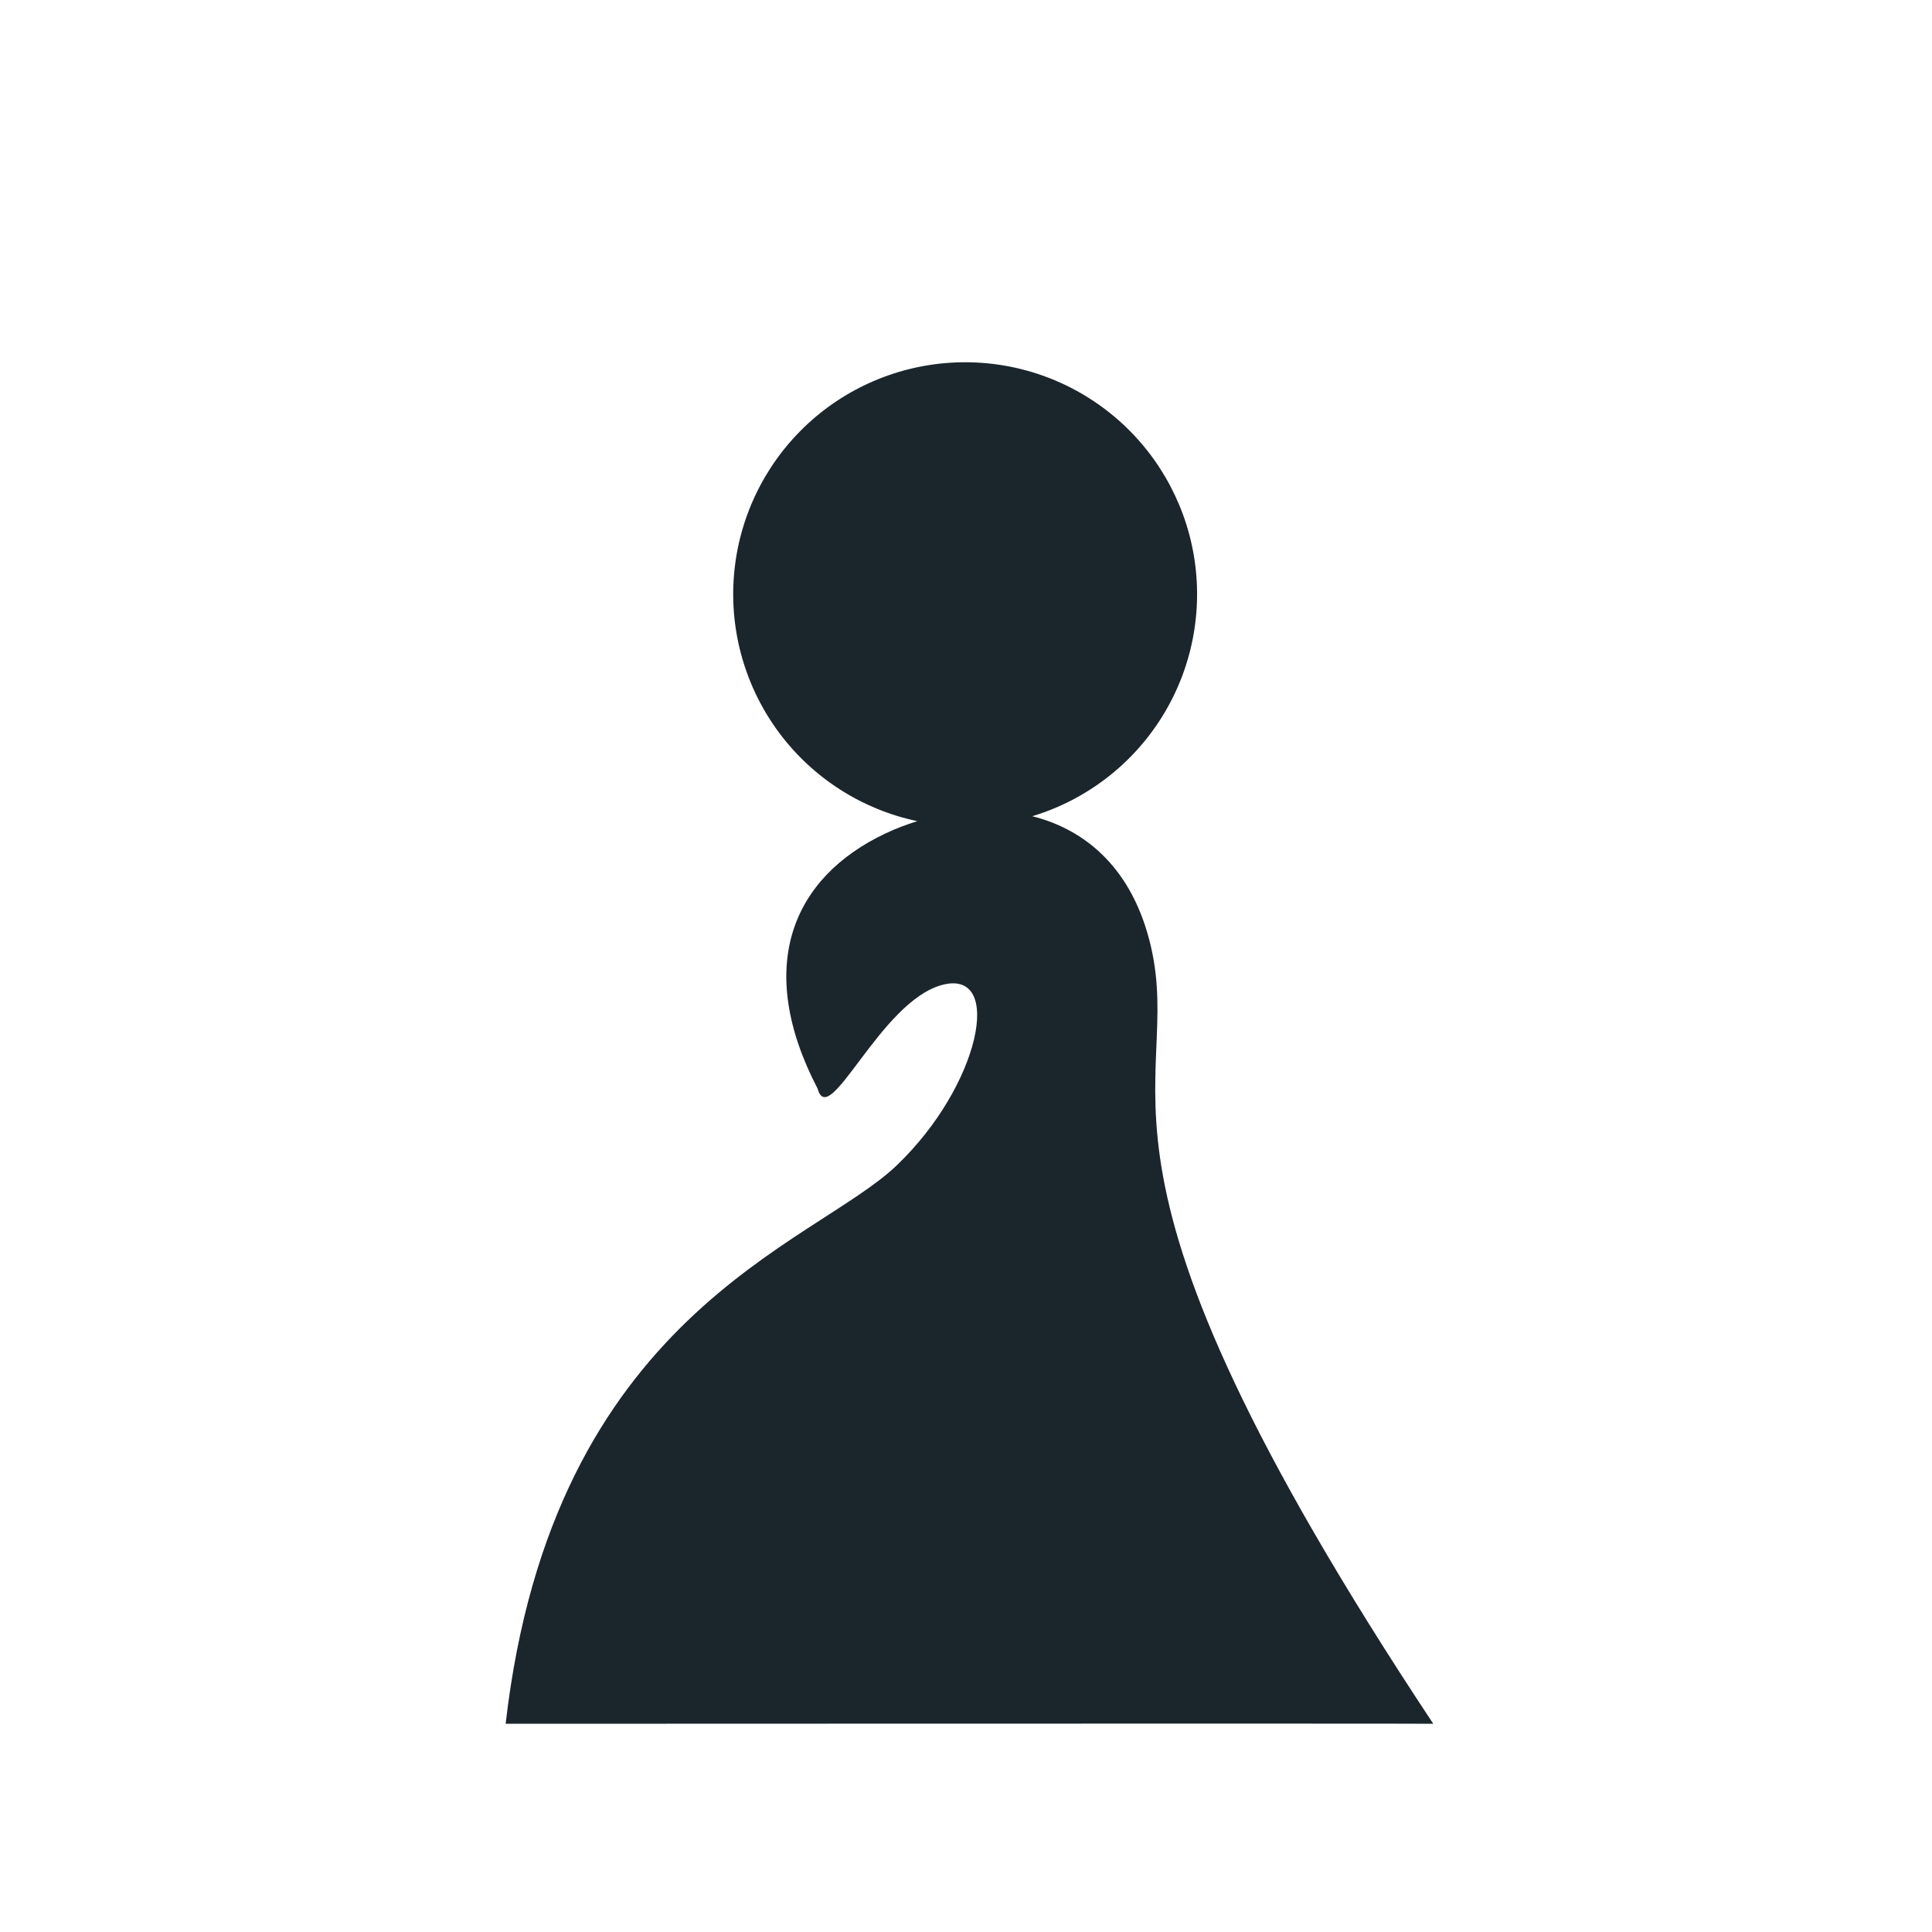
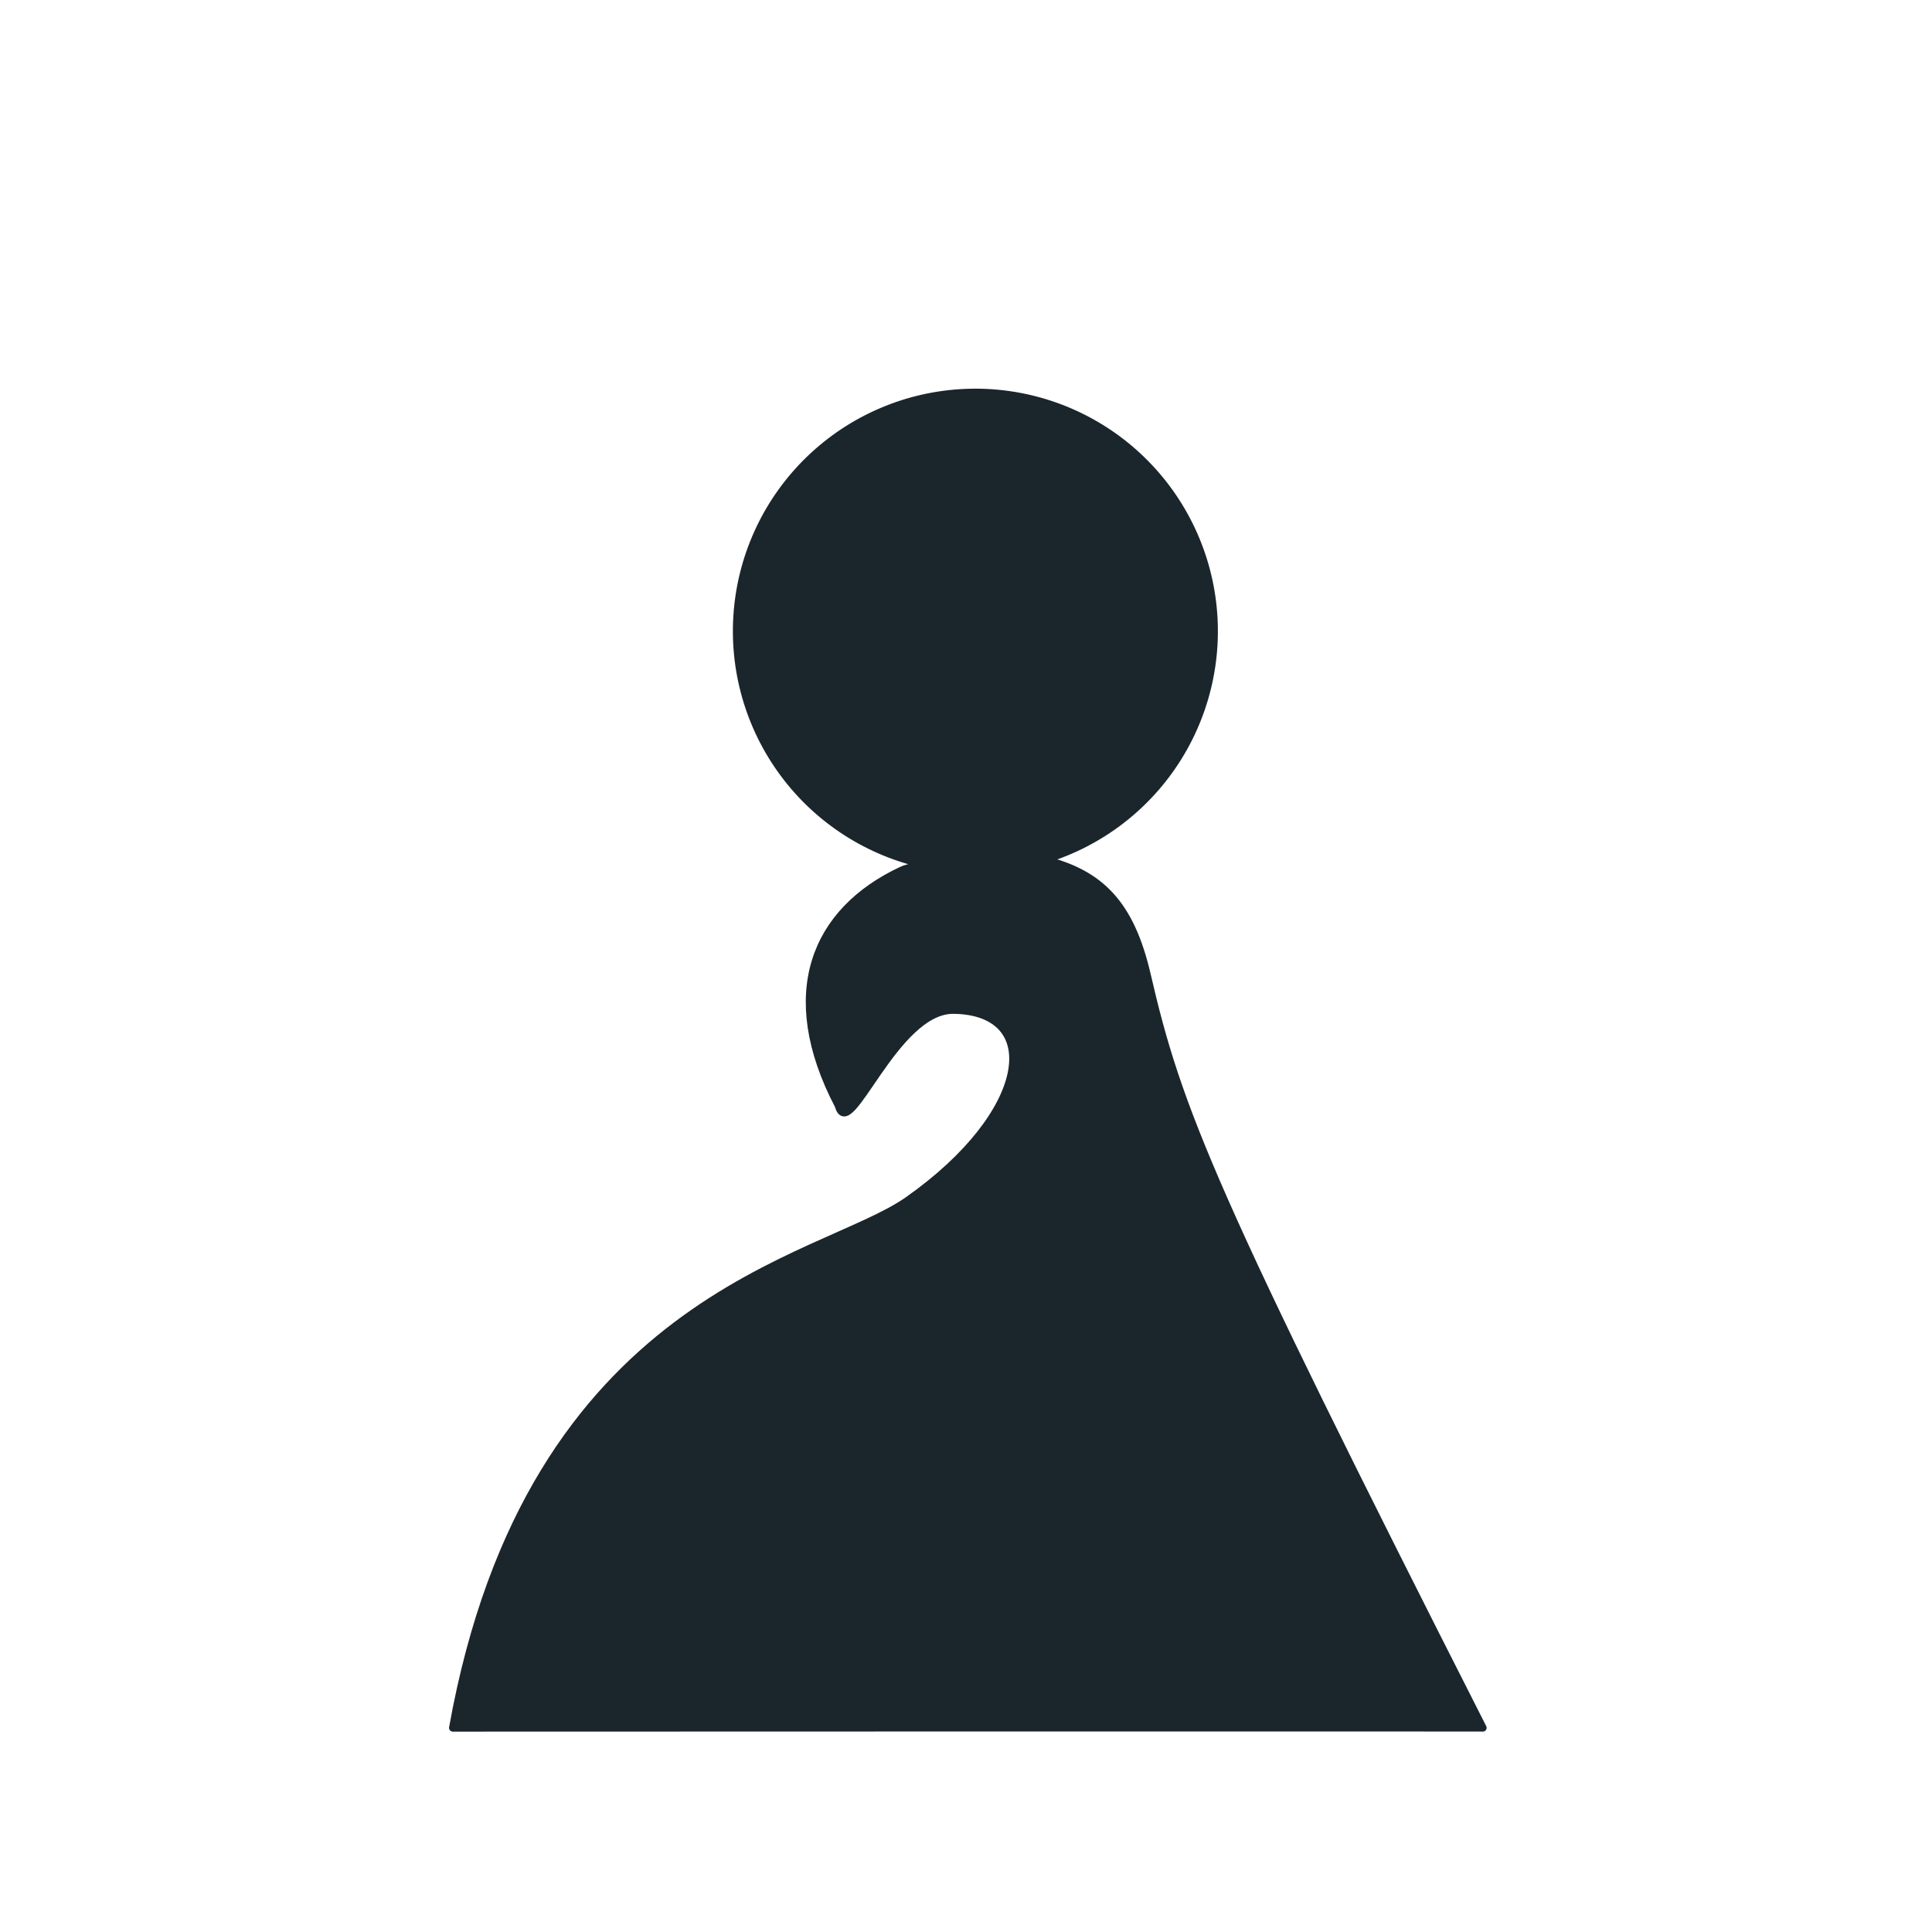
<svg xmlns="http://www.w3.org/2000/svg" width="256" height="256" viewBox="0 0 256 256" fill="none">
-   <path fill-rule="evenodd" clip-rule="evenodd" d="M136.786 108.152C143.947 109.957 150.147 115.198 152.514 125.467C156.996 144.955 139.842 152.831 189.916 228.41C189.618 228.358 67 228.41 67 228.41C73.237 174.12 107.678 165.046 118.789 154.447C129.901 143.849 133.076 128.321 124.848 130.505C116.621 132.69 109.867 149.844 108.345 144.263C99.945 128.135 104.955 116.266 117.339 110.431C118.702 109.791 120.11 109.249 121.55 108.808C114.225 107.265 107.715 103.101 103.242 97.099C98.77 91.096 96.641 83.668 97.257 76.207C97.872 68.747 101.189 61.768 106.585 56.579C111.981 51.391 119.085 48.351 126.564 48.029C134.043 47.706 141.382 50.125 147.204 54.83C153.027 59.535 156.932 66.203 158.186 73.583C159.441 80.963 157.959 88.547 154.019 94.912C150.079 101.276 143.951 105.984 136.786 108.152Z" fill="#1B262C" />
+   <path fill-rule="evenodd" clip-rule="evenodd" d="M138.394 113.914C145.765 115.741 149.8 119.733 151.985 129.196C156.129 147.143 160.495 158.037 196.485 228.949C196.21 228.901 60 228.949 60 228.949C70.28 171.663 108.735 167.216 120.331 159.041C136.773 147.451 138.41 134.033 126.385 133.836C118.509 133.706 112.522 151.651 111.114 146.509C103.342 131.652 107.978 120.717 119.437 115.344C120.679 114.761 121.202 115.037 122.701 114.583C115.164 112.989 108.467 108.7 103.867 102.52C99.267 96.339 97.081 88.693 97.719 81.015C98.356 73.337 101.774 66.156 107.331 60.819C112.887 55.482 120.2 52.357 127.897 52.029C135.594 51.701 143.147 54.193 149.137 59.038C155.127 63.883 159.143 70.748 160.431 78.343C161.72 85.939 160.192 93.744 156.134 100.293C152.077 106.842 145.769 111.686 138.394 113.914Z" fill="#1B262C" stroke="#1B262C" stroke-linejoin="round" />
</svg>
